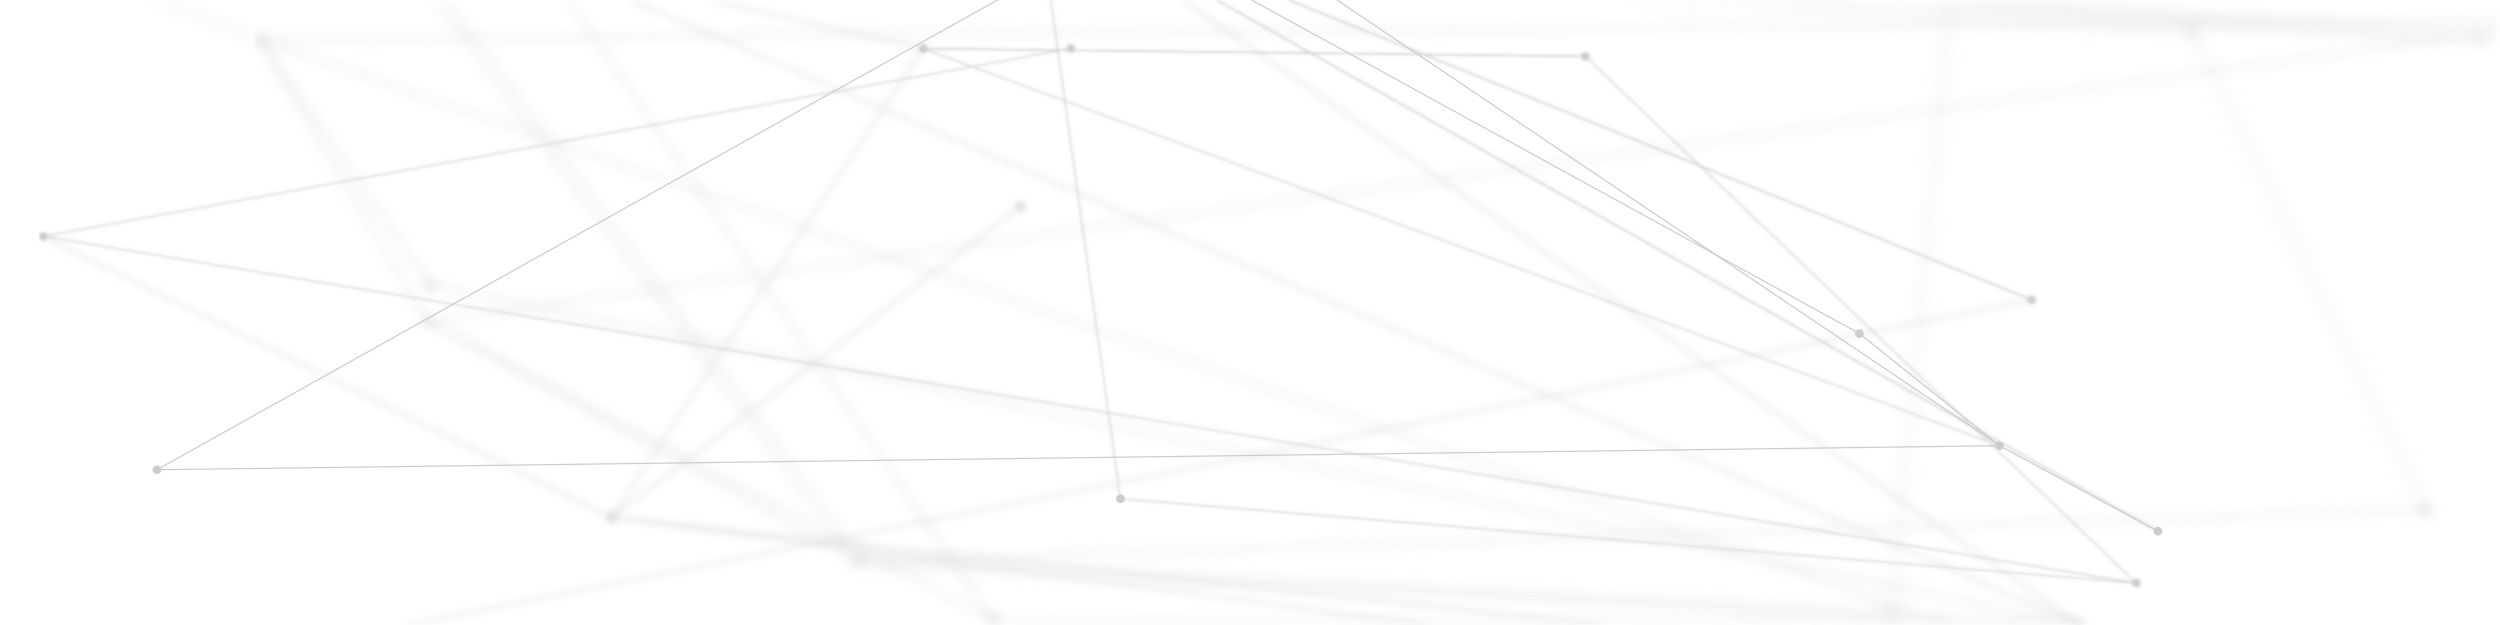
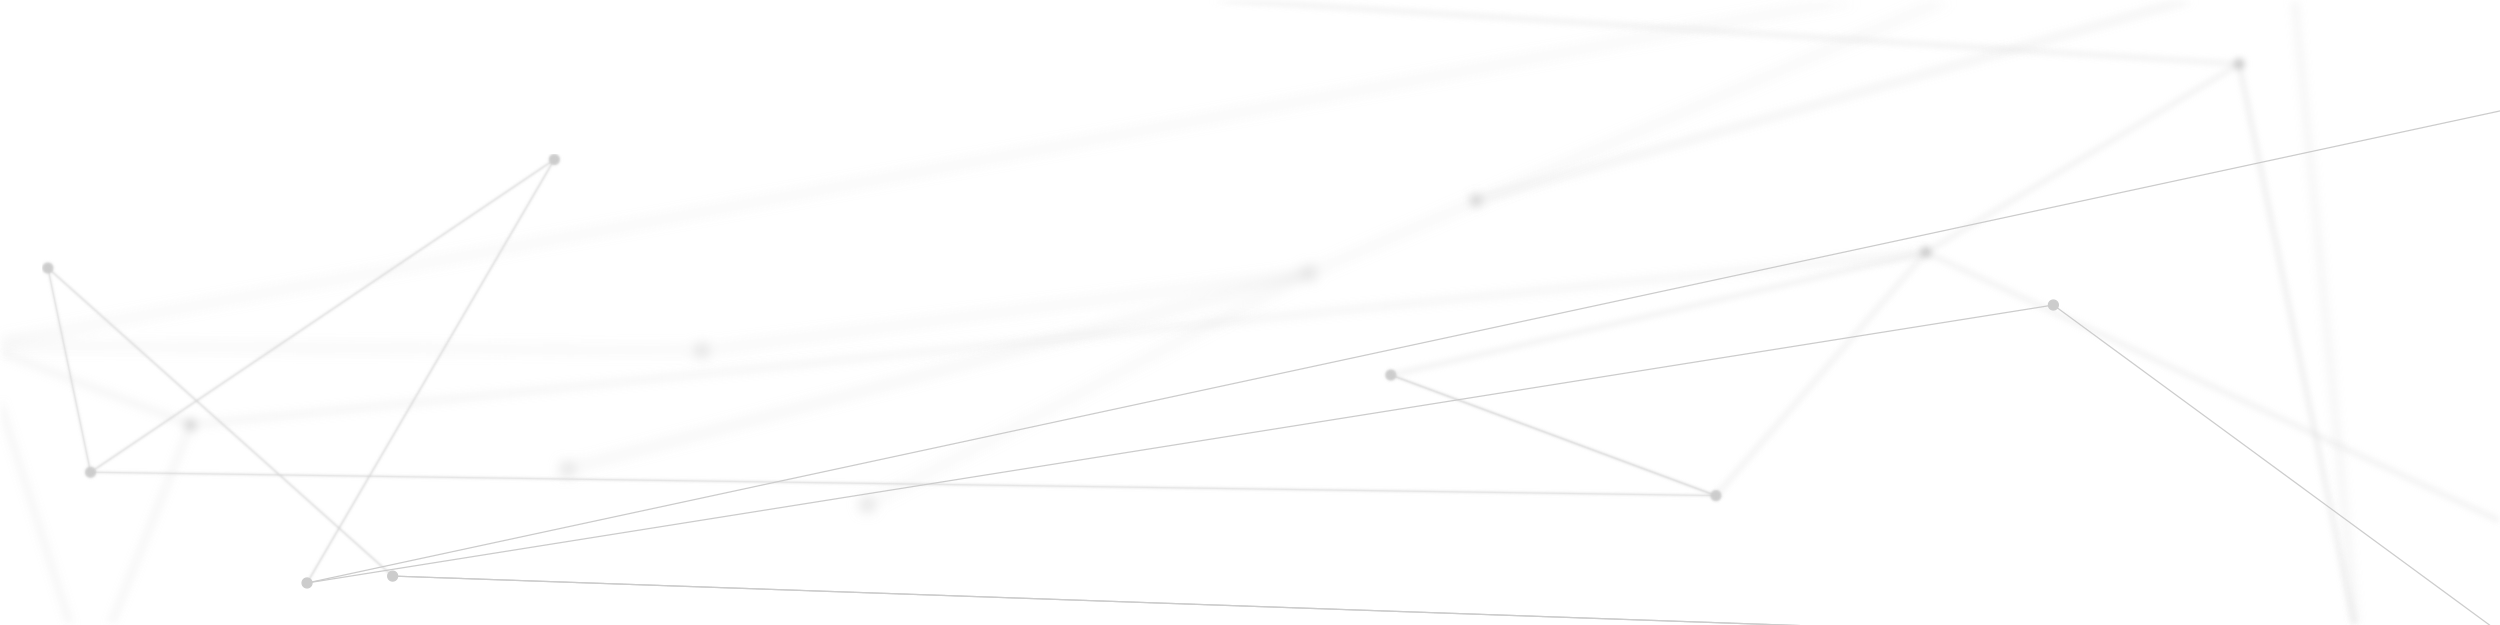
<svg xmlns="http://www.w3.org/2000/svg" baseProfile="full" height="500" version="1.1" width="2000">
  <defs>
    <style type="text/css">#layer0 {fill:#ccc; stroke:#ccc; }#layer1 {fill:#ccc; stroke:#ccc; }#layer2 {fill:#ccc; stroke:#ccc; }#layer3 {fill:#ccc; stroke:#ccc; }#layer4 {fill:#ccc; stroke:#ccc; }</style>
    <filter id="fltr0" x="0" y="0">
-       <feGaussianBlur in="SourceGraphic" stdDeviation="6.0" />
+       <feGaussianBlur in="SourceGraphic" stdDeviation="5.0" />
    </filter>
    <filter id="fltr1" x="0" y="0">
-       <feGaussianBlur in="SourceGraphic" stdDeviation="4.5" />
+       <feGaussianBlur in="SourceGraphic" stdDeviation="3.75" />
    </filter>
    <filter id="fltr2" x="0" y="0">
-       <feGaussianBlur in="SourceGraphic" stdDeviation="3.0" />
+       <feGaussianBlur in="SourceGraphic" stdDeviation="2.5" />
    </filter>
    <filter id="fltr3" x="0" y="0">
-       <feGaussianBlur in="SourceGraphic" stdDeviation="1.5" />
+       <feGaussianBlur in="SourceGraphic" stdDeviation="1.25" />
    </filter>
  </defs>
  <g filter="url(#fltr0)" id="layer0">
-     <circle cx="-81.635" cy="-80.225" r="3" />
-     <line x1="-81.635" x2="1985.365" y1="-80.225" y2="30.379" />
-     <circle cx="290.037" cy="-88.249" r="3" />
-     <line x1="290.037" x2="1985.365" y1="-88.249" y2="30.379" />
-     <circle cx="1566.071" cy="-58.333" r="3" />
-     <line x1="1566.071" x2="1566.071" y1="-58.333" y2="-58.333" />
-     <circle cx="1512.781" cy="492.192" r="3" />
-     <line x1="1512.781" x2="1566.071" y1="492.192" y2="-58.333" />
-     <circle cx="276.627" cy="-96.208" r="3" />
-     <line x1="276.627" x2="1985.365" y1="-96.208" y2="30.379" />
-     <circle cx="1753.841" cy="25.267" r="3" />
-     <line x1="1753.841" x2="-81.635" y1="25.267" y2="-80.225" />
-     <circle cx="1985.365" cy="30.379" r="3" />
-     <line x1="1985.365" x2="276.627" y1="30.379" y2="-96.208" />
-     <line x1="1753.841" x2="1940.799" y1="25.267" y2="407.959" />
-     <line x1="276.627" x2="687.371" y1="-96.208" y2="449.012" />
-     <line x1="290.037" x2="687.371" y1="-88.249" y2="449.012" />
-     <line x1="-81.635" x2="207.478" y1="-80.225" y2="31.615" />
-     <line x1="1512.781" x2="687.371" y1="492.192" y2="449.012" />
+     <circle cx="1047.351" cy="218.402" r="4.0" />
+     <line x1="1047.351" x2="454.043" y1="218.402" y2="375.185" />
+     <circle cx="561.405" cy="280.405" r="4.0" />
+     <line x1="561.405" x2="1047.351" y1="280.405" y2="218.402" />
+     <circle cx="693.639" cy="403.884" r="4.0" />
+     <line x1="693.639" x2="1047.351" y1="403.884" y2="218.402" />
+     <circle cx="454.043" cy="375.185" r="4.0" />
+     <line x1="454.043" x2="1047.351" y1="375.185" y2="218.402" />
+     <circle cx="1613.791" cy="-25.117" r="4.0" />
+     <line x1="1613.791" x2="1047.351" y1="-25.117" y2="218.402" />
+     <line x1="561.405" x2="-14.561" y1="280.405" y2="276.199" />
+     <line x1="1613.791" x2="-14.561" y1="-25.117" y2="276.199" />
  </g>
  <g filter="url(#fltr1)" id="layer1">
-     <circle cx="2062.332" cy="15.951" r="3" />
-     <line x1="2062.332" x2="207.478" y1="15.951" y2="31.615" />
-     <circle cx="687.371" cy="449.012" r="3" />
-     <line x1="687.371" x2="342.474" y1="449.012" y2="256.958" />
-     <circle cx="344.522" cy="228" r="3" />
-     <line x1="344.522" x2="207.478" y1="228" y2="31.615" />
-     <circle cx="207.478" cy="31.615" r="3" />
-     <line x1="207.478" x2="342.474" y1="31.615" y2="256.958" />
-     <circle cx="794.711" cy="496.372" r="3" />
-     <line x1="794.711" x2="342.474" y1="496.372" y2="256.958" />
-     <circle cx="1940.799" cy="407.959" r="3" />
-     <line x1="1940.799" x2="687.371" y1="407.959" y2="449.012" />
-     <circle cx="342.474" cy="256.958" r="3" />
-     <line x1="342.474" x2="2062.332" y1="256.958" y2="15.951" />
-     <line x1="794.711" x2="1663.85" y1="496.372" y2="499.574" />
-     <line x1="687.371" x2="1663.85" y1="449.012" y2="499.574" />
-     <line x1="207.478" x2="1815.587" y1="31.615" y2="588.131" />
-     <line x1="794.711" x2="434.45" y1="496.372" y2="-30.206" />
-     <line x1="344.522" x2="1663.85" y1="228" y2="499.574" />
+     <circle cx="1833.446" cy="-23.362" r="4.0" />
+     <line x1="1833.446" x2="1180.772" y1="-23.362" y2="160.285" />
+     <circle cx="-14.561" cy="276.199" r="4.0" />
+     <line x1="-14.561" x2="70.533" y1="276.199" y2="545.441" />
+     <circle cx="1180.772" cy="160.285" r="4.0" />
+     <line x1="1180.772" x2="1833.446" y1="160.285" y2="-23.362" />
+     <circle cx="152.468" cy="339.865" r="4.0" />
+     <line x1="152.468" x2="-14.561" y1="339.865" y2="276.199" />
+     <circle cx="70.533" cy="545.441" r="4.0" />
+     <line x1="70.533" x2="152.468" y1="545.441" y2="339.865" />
+     <line x1="1833.446" x2="1885.723" y1="-23.362" y2="510.441" />
+     <line x1="152.468" x2="1540.614" y1="339.865" y2="201.845" />
  </g>
  <g filter="url(#fltr2)" id="layer2">
-     <circle cx="434.45" cy="-30.206" r="3" />
-     <line x1="434.45" x2="434.45" y1="-30.206" y2="-30.206" />
-     <circle cx="2090.207" cy="587.588" r="3" />
-     <line x1="2090.207" x2="489.08" y1="587.588" y2="413.934" />
-     <circle cx="1663.85" cy="499.574" r="3" />
-     <line x1="1663.85" x2="434.45" y1="499.574" y2="-30.206" />
-     <circle cx="69.357" cy="551.481" r="3" />
-     <line x1="69.357" x2="1815.587" y1="551.481" y2="588.131" />
-     <circle cx="816.443" cy="165.28" r="3" />
-     <line x1="816.443" x2="489.08" y1="165.28" y2="413.934" />
-     <circle cx="1815.587" cy="588.131" r="3" />
-     <line x1="1815.587" x2="2090.207" y1="588.131" y2="587.588" />
-     <circle cx="489.08" cy="413.934" r="3" />
-     <line x1="489.08" x2="1815.587" y1="413.934" y2="588.131" />
-     <line x1="489.08" x2="34.601" y1="413.934" y2="189.113" />
-     <line x1="1663.85" x2="829.218" y1="499.574" y2="-81.389" />
-     <line x1="434.45" x2="738.615" y1="-30.206" y2="38.919" />
-     <line x1="489.08" x2="738.615" y1="413.934" y2="38.919" />
-     <line x1="69.357" x2="1625.31" y1="551.481" y2="239.816" />
+     <circle cx="1791.306" cy="51.199" r="4.0" />
+     <line x1="1791.306" x2="1885.723" y1="51.199" y2="510.441" />
+     <circle cx="2027.322" cy="429.55" r="4.0" />
+     <line x1="2027.322" x2="1540.614" y1="429.55" y2="201.845" />
+     <circle cx="1540.614" cy="201.845" r="4.0" />
+     <line x1="1540.614" x2="1791.306" y1="201.845" y2="51.199" />
+     <circle cx="417.372" cy="-35.256" r="4.0" />
+     <line x1="417.372" x2="1791.306" y1="-35.256" y2="51.199" />
+     <circle cx="1885.723" cy="510.441" r="4.0" />
+     <line x1="1885.723" x2="1791.306" y1="510.441" y2="51.199" />
+     <line x1="1540.614" x2="1112.668" y1="201.845" y2="300.015" />
+     <line x1="1540.614" x2="1372.751" y1="201.845" y2="396.491" />
  </g>
  <g filter="url(#fltr3)" id="layer3">
-     <circle cx="34.601" cy="189.113" r="3" />
-     <line x1="34.601" x2="1709.021" y1="189.113" y2="466.463" />
-     <circle cx="856.836" cy="38.804" r="3" />
-     <line x1="856.836" x2="34.601" y1="38.804" y2="189.113" />
-     <circle cx="1709.021" cy="466.463" r="3" />
-     <line x1="1709.021" x2="1268.235" y1="466.463" y2="45.026" />
-     <circle cx="829.218" cy="-81.389" r="3" />
-     <line x1="829.218" x2="1625.31" y1="-81.389" y2="239.816" />
-     <circle cx="1625.31" cy="239.816" r="3" />
-     <line x1="1625.31" x2="829.218" y1="239.816" y2="-81.389" />
-     <circle cx="738.615" cy="38.919" r="3" />
-     <line x1="738.615" x2="1268.235" y1="38.919" y2="45.026" />
-     <circle cx="1268.235" cy="45.026" r="3" />
-     <line x1="1268.235" x2="738.615" y1="45.026" y2="38.919" />
-     <line x1="829.218" x2="896.369" y1="-81.389" y2="399.019" />
-     <line x1="829.218" x2="1726.341" y1="-81.389" y2="424.973" />
-     <line x1="829.218" x2="1726.341" y1="-81.389" y2="424.973" />
-     <line x1="1709.021" x2="896.369" y1="466.463" y2="399.019" />
-     <line x1="738.615" x2="1599.601" y1="38.919" y2="356.54" />
+     <circle cx="1112.668" cy="300.015" r="4.0" />
+     <line x1="1112.668" x2="1372.751" y1="300.015" y2="396.491" />
+     <circle cx="1372.751" cy="396.491" r="4.0" />
+     <line x1="1372.751" x2="1112.668" y1="396.491" y2="300.015" />
+     <circle cx="38.312" cy="214.406" r="4.0" />
+     <line x1="38.312" x2="72.45" y1="214.406" y2="377.785" />
+     <circle cx="72.45" cy="377.785" r="4.0" />
+     <line x1="72.45" x2="1372.751" y1="377.785" y2="396.491" />
+     <circle cx="443.469" cy="127.634" r="4.0" />
+     <line x1="443.469" x2="72.45" y1="127.634" y2="377.785" />
+     <line x1="443.469" x2="245.627" y1="127.634" y2="466.373" />
+     <line x1="38.312" x2="314.128" y1="214.406" y2="460.868" />
  </g>
  <g id="layer4">
-     <circle cx="1487.558" cy="266.867" r="3" />
-     <line x1="1487.558" x2="1599.601" y1="266.867" y2="356.54" />
-     <circle cx="982.875" cy="-10.112" r="3" />
-     <line x1="982.875" x2="1487.558" y1="-10.112" y2="266.867" />
-     <circle cx="1599.601" cy="356.54" r="3" />
-     <line x1="1599.601" x2="125.537" y1="356.54" y2="375.781" />
-     <circle cx="946.309" cy="-82.9" r="3" />
-     <line x1="946.309" x2="1599.601" y1="-82.9" y2="356.54" />
-     <circle cx="1726.341" cy="424.973" r="3" />
-     <line x1="1726.341" x2="1599.601" y1="424.973" y2="356.54" />
-     <circle cx="896.369" cy="399.019" r="3" />
-     <line x1="896.369" x2="896.369" y1="399.019" y2="399.019" />
-     <circle cx="125.537" cy="375.781" r="3" />
-     <line x1="125.537" x2="946.309" y1="375.781" y2="-82.9" />
+     <circle cx="2044.292" cy="79.207" r="4.0" />
+     <line x1="2044.292" x2="245.627" y1="79.207" y2="466.373" />
+     <circle cx="2020.082" cy="520.916" r="4.0" />
+     <line x1="2020.082" x2="314.128" y1="520.916" y2="460.868" />
+     <circle cx="245.627" cy="466.373" r="4.0" />
+     <line x1="245.627" x2="1642.697" y1="466.373" y2="244.01" />
+     <circle cx="314.128" cy="460.868" r="4.0" />
+     <line x1="314.128" x2="2020.082" y1="460.868" y2="520.916" />
+     <circle cx="1642.697" cy="244.01" r="4.0" />
+     <line x1="1642.697" x2="2020.082" y1="244.01" y2="520.916" />
  </g>
</svg>
